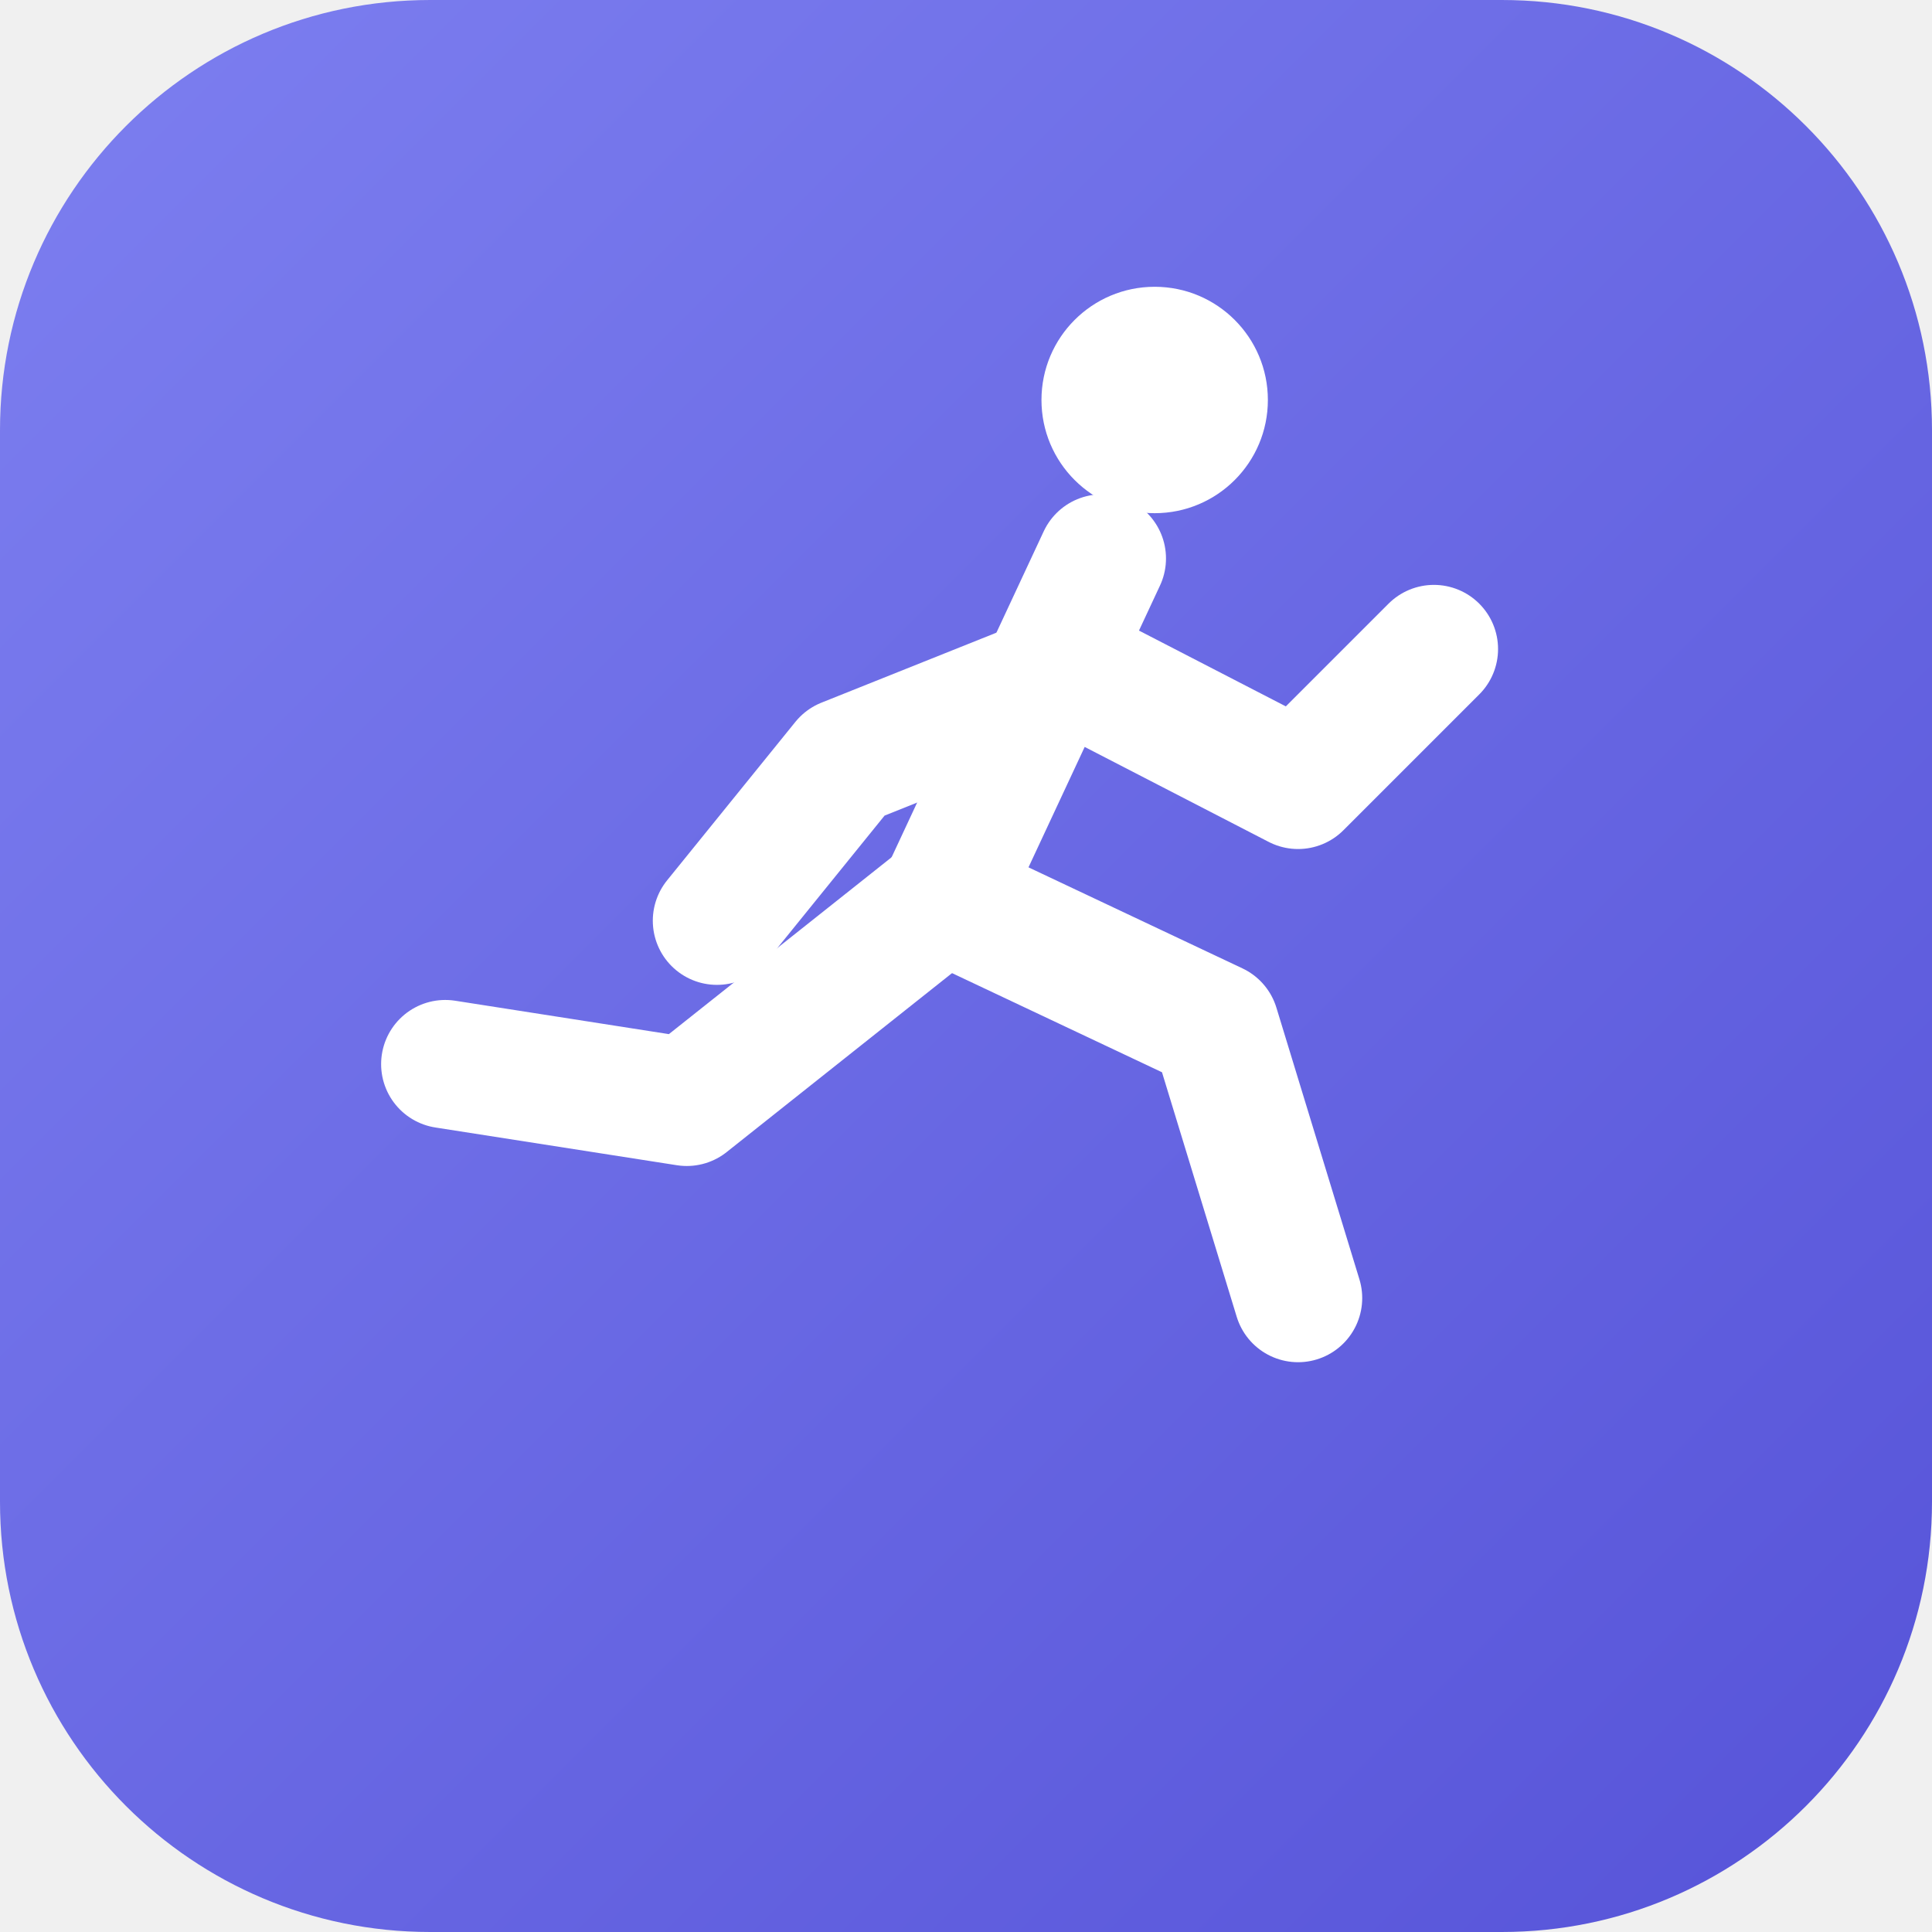
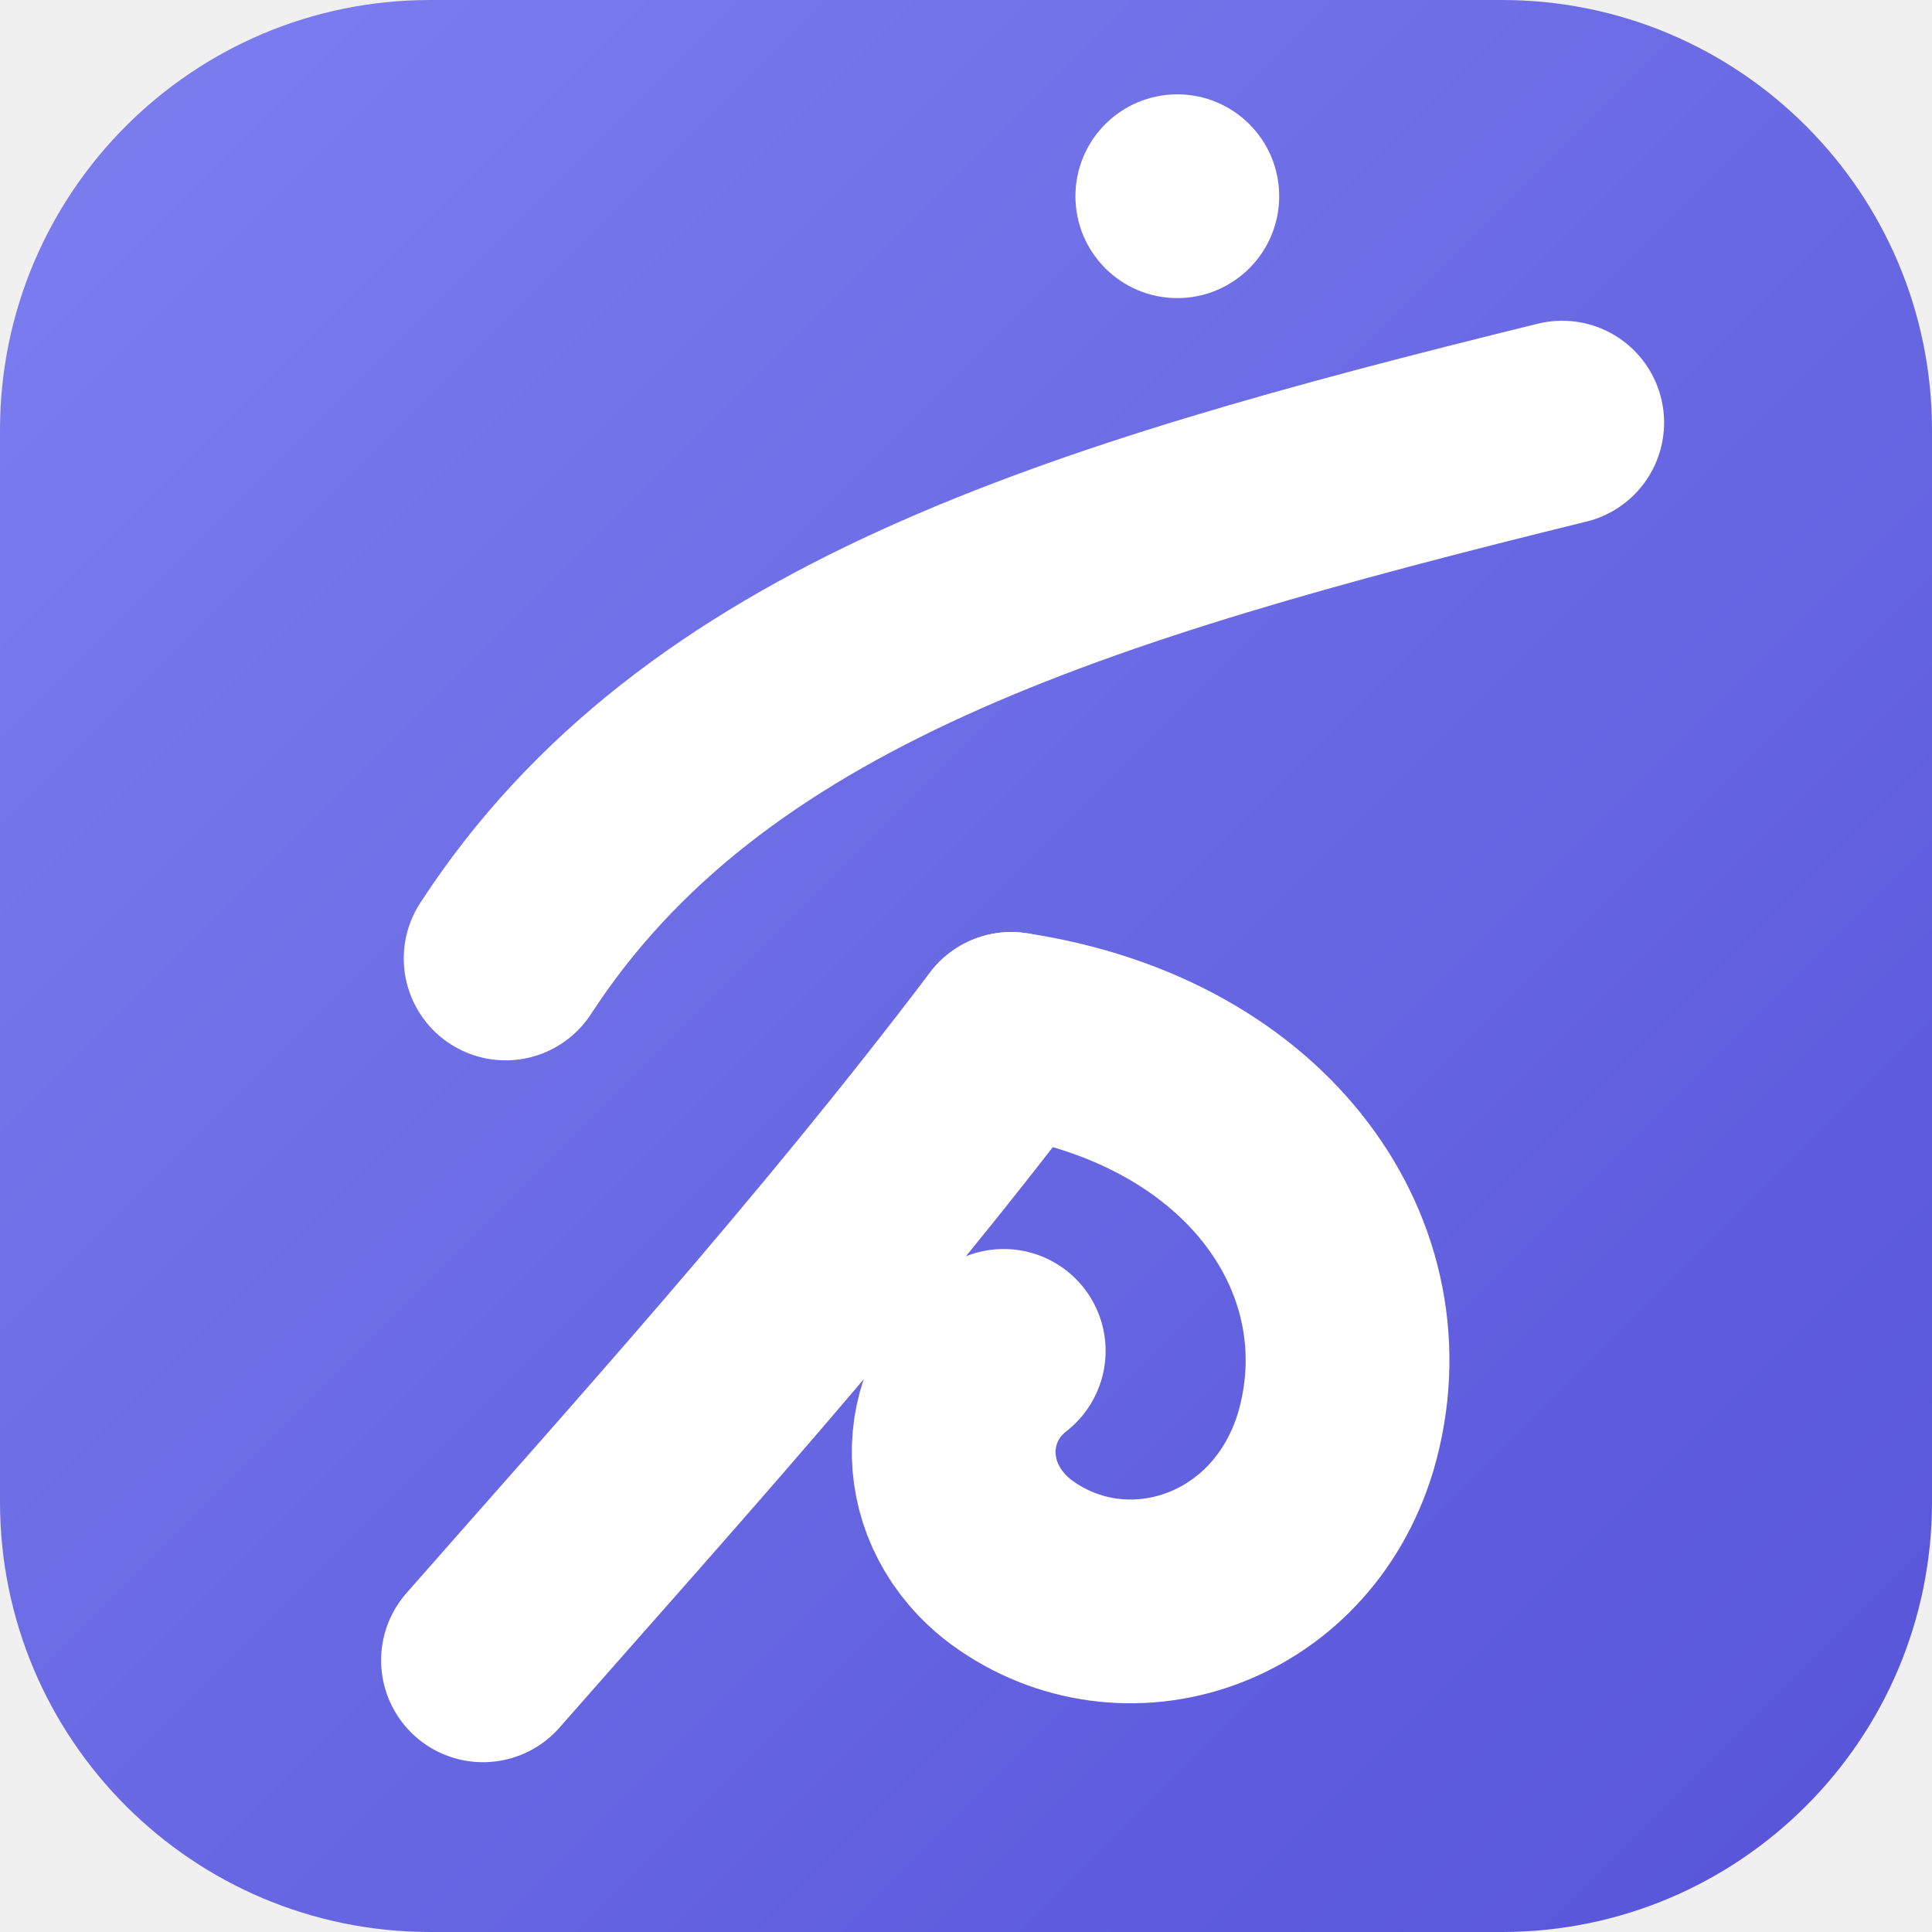
<svg xmlns="http://www.w3.org/2000/svg" viewBox="0 0 512 512">
  <defs>
    <linearGradient id="g" x1="0" y1="0" x2="1" y2="1">
      <stop offset="0" stop-color="#7d7ff0" />
      <stop offset="1" stop-color="#5653d8" />
    </linearGradient>
  </defs>
  <rect width="512" height="512" rx="114" fill="url(#g)" />
-   <g fill="none" stroke="#ffffff" stroke-width="34" stroke-linecap="round" stroke-linejoin="round">
-     <path d="M292 148 L250 238" />
-     <path d="M282 176 L344 208 L380 172" />
-     <path d="M284 178 L224 202 L190 244" />
-     <path d="M250 238 L322 272 L344 344" />
-     <path d="M250 238 L182 292 L118 282" />
+   <g transform="translate(16,16)" fill="none" stroke="#ffffff" stroke-width="54" stroke-linecap="round">
+     <path d="M118 238 C 170 158, 268 128, 398 96" />
+     <path d="M252 258 C 205 320, 155 375, 112 424" />
+     <path d="M252 258 C 318 268, 352 318, 338 366 C 326 406, 282 420, 252 398 C 232 383, 232 356, 250 342" />
  </g>
-   <circle cx="306" cy="106" r="30" fill="#ffffff" />
+   <circle cx="312" cy="52" r="27" fill="#ffffff" />
</svg>
